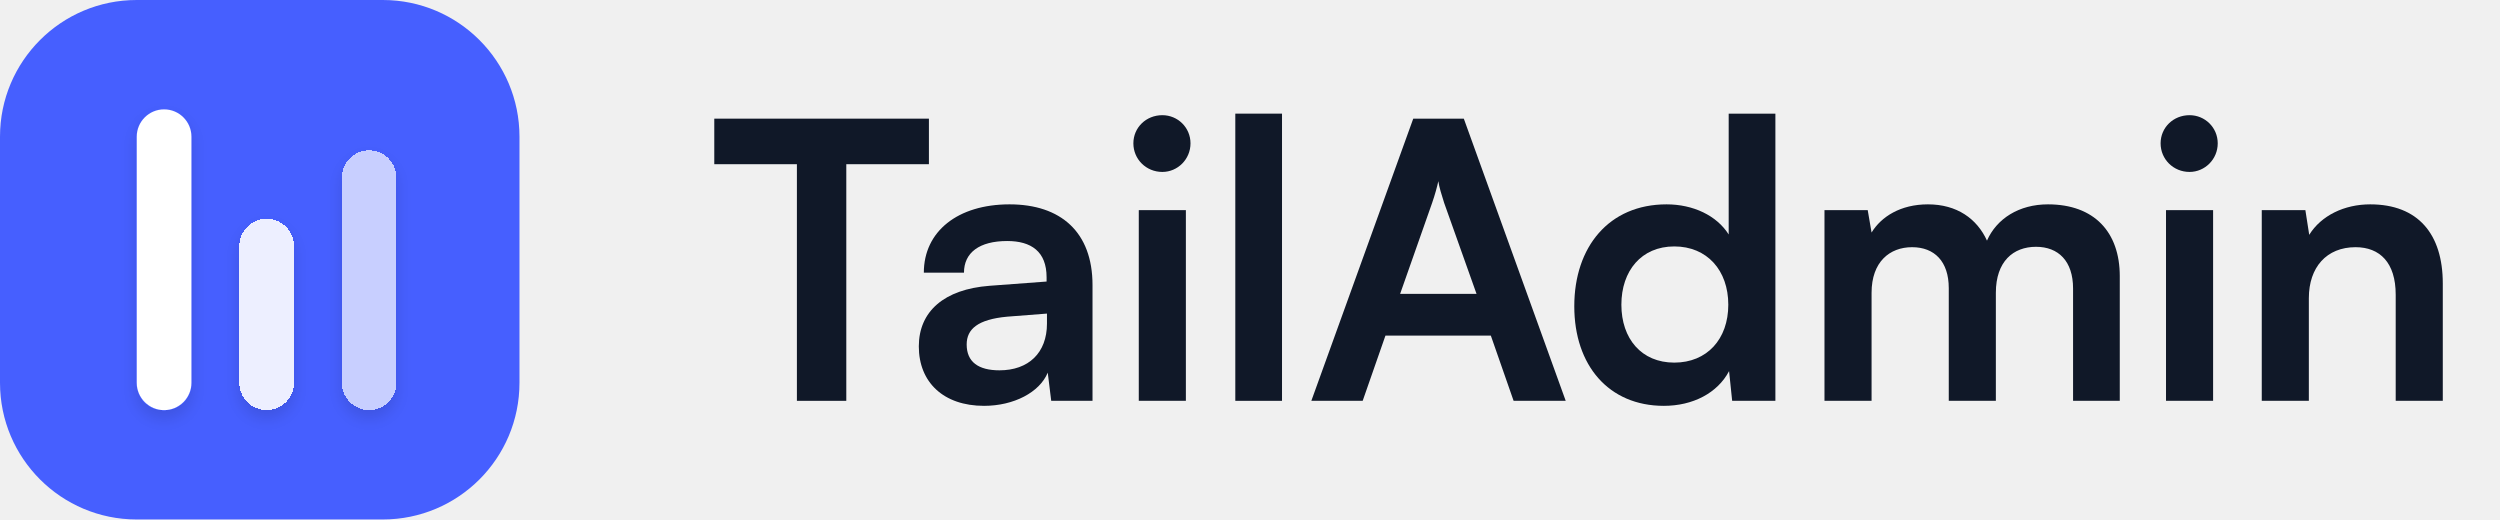
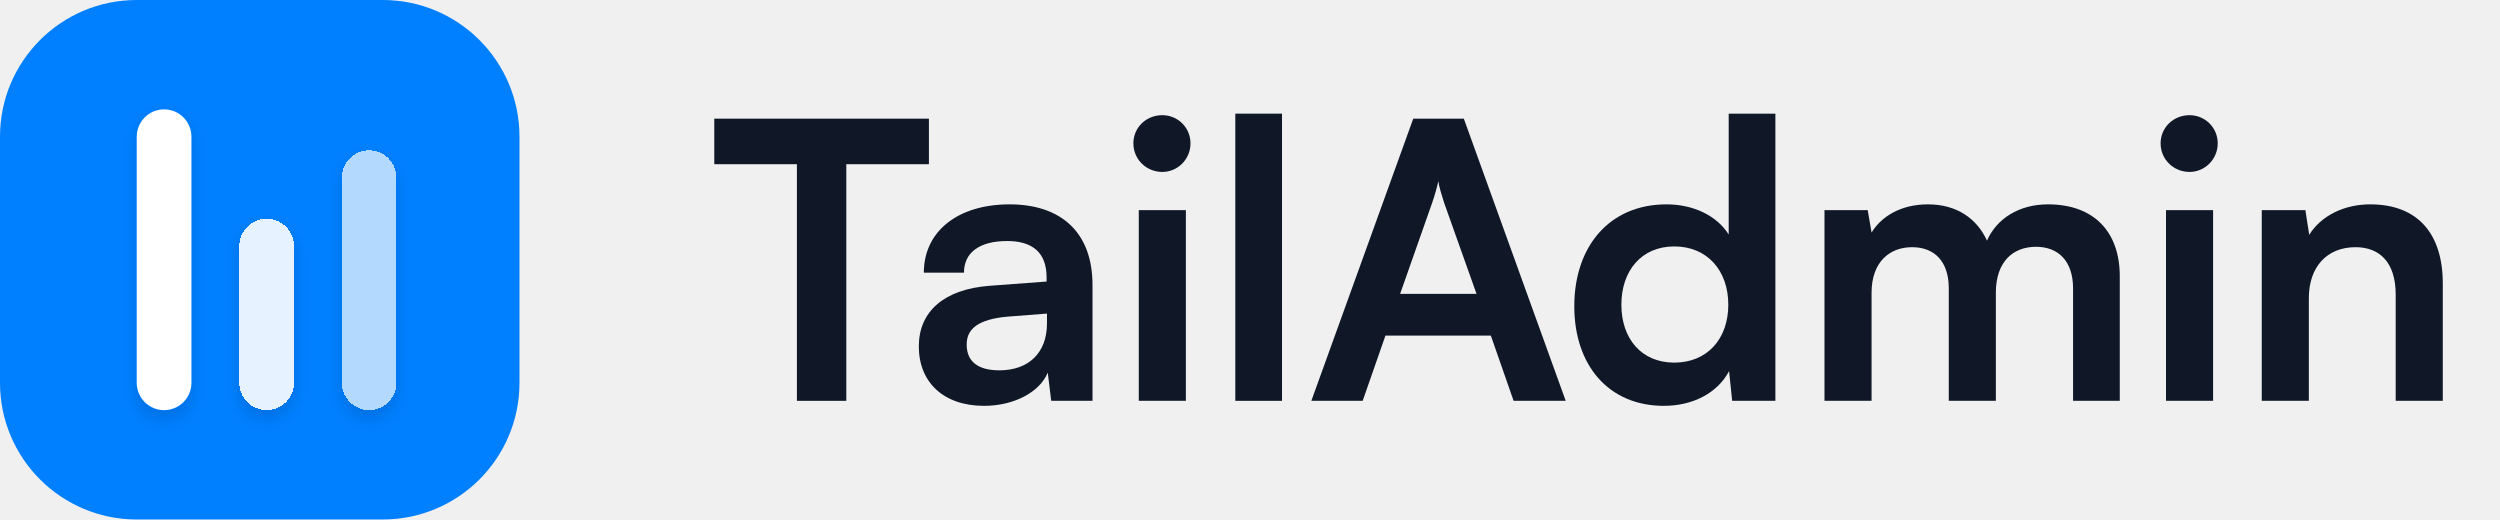
<svg xmlns="http://www.w3.org/2000/svg" width="154" height="32" viewBox="0 0 154 32" fill="none">
-   <path d="M0 8.421C0 3.77 3.77 0 8.421 0H23.579C28.23 0 32 3.77 32 8.421V23.579C32 28.23 28.23 32 23.579 32H8.421C3.77 32 0 28.23 0 23.579V8.421Z" fill="#465FFF" />
+   <path d="M0 8.421C0 3.77 3.77 0 8.421 0H23.579C28.23 0 32 3.77 32 8.421V23.579C32 28.23 28.23 32 23.579 32H8.421C3.77 32 0 28.23 0 23.579V8.421Z" fill="#007fff" />
  <g filter="url(#filter0_d_1624_24907)">
    <path d="M8.424 8.422C8.424 7.491 9.178 6.737 10.108 6.737V6.737C11.038 6.737 11.792 7.491 11.792 8.422V23.579C11.792 24.51 11.038 25.264 10.108 25.264V25.264C9.178 25.264 8.424 24.51 8.424 23.579V8.422Z" fill="white" />
  </g>
  <g filter="url(#filter1_d_1624_24907)">
    <path d="M14.742 15.157C14.742 14.227 15.496 13.473 16.426 13.473V13.473C17.357 13.473 18.111 14.227 18.111 15.157V23.578C18.111 24.508 17.357 25.262 16.426 25.262V25.262C15.496 25.262 14.742 24.508 14.742 23.578V15.157Z" fill="white" fill-opacity="0.9" shape-rendering="crispEdges" />
  </g>
  <g filter="url(#filter2_d_1624_24907)">
    <path d="M21.055 10.946C21.055 10.016 21.809 9.262 22.739 9.262V9.262C23.669 9.262 24.423 10.016 24.423 10.946V23.578C24.423 24.508 23.669 25.262 22.739 25.262V25.262C21.809 25.262 21.055 24.508 21.055 23.578V10.946Z" fill="white" fill-opacity="0.7" shape-rendering="crispEdges" />
  </g>
  <path d="M44 10.115H49.089V24.691H52.132V10.115H57.221V7.309H44V10.115Z" fill="#101828" />
  <path d="M60.617 25C62.448 25 64.042 24.168 64.541 22.955L64.755 24.691H67.299V17.558C67.299 14.3 65.349 12.588 62.187 12.588C59.001 12.588 56.908 14.252 56.908 16.797H59.381C59.381 15.56 60.332 14.847 62.044 14.847C63.519 14.847 64.47 15.489 64.47 17.082V17.343L60.95 17.605C58.168 17.819 56.599 19.174 56.599 21.338C56.599 23.549 58.121 25 60.617 25ZM61.569 22.812C60.261 22.812 59.547 22.289 59.547 21.219C59.547 20.268 60.237 19.674 62.044 19.507L64.493 19.317V19.935C64.493 21.742 63.352 22.812 61.569 22.812Z" fill="#101828" />
  <path d="M71.6 10.591C72.551 10.591 73.335 9.806 73.335 8.831C73.335 7.856 72.551 7.095 71.6 7.095C70.601 7.095 69.816 7.856 69.816 8.831C69.816 9.806 70.601 10.591 71.6 10.591ZM70.149 24.691H73.05V12.944H70.149V24.691Z" fill="#101828" />
  <path d="M78.972 24.691V7H76.095V24.691H78.972Z" fill="#101828" />
  <path d="M83.941 24.691L85.344 20.672H91.835L93.238 24.691H96.448L90.171 7.309H87.056L80.778 24.691H83.941ZM88.221 12.493C88.387 12.017 88.53 11.494 88.601 11.161C88.649 11.518 88.815 12.041 88.958 12.493L90.955 18.104H86.247L88.221 12.493Z" fill="#101828" />
  <path d="M102.493 25C104.276 25 105.798 24.215 106.511 22.86L106.701 24.691H109.364V7H106.487V14.443C105.75 13.277 104.3 12.588 102.659 12.588C99.116 12.588 96.976 15.203 96.976 18.865C96.976 22.503 99.092 25 102.493 25ZM103.135 22.337C101.113 22.337 99.877 20.863 99.877 18.77C99.877 16.678 101.113 15.18 103.135 15.18C105.156 15.18 106.463 16.654 106.463 18.77C106.463 20.886 105.156 22.337 103.135 22.337Z" fill="#101828" />
  <path d="M115.289 24.691V18.033C115.289 16.131 116.406 15.227 117.785 15.227C119.164 15.227 120.044 16.107 120.044 17.748V24.691H122.945V18.033C122.945 16.107 124.015 15.203 125.418 15.203C126.797 15.203 127.701 16.083 127.701 17.771V24.691H130.578V17.011C130.578 14.3 129.008 12.588 126.155 12.588C124.372 12.588 122.993 13.468 122.398 14.823C121.78 13.468 120.543 12.588 118.76 12.588C117.072 12.588 115.883 13.349 115.289 14.324L115.051 12.944H112.388V24.691H115.289Z" fill="#101828" />
  <path d="M134.876 10.591C135.827 10.591 136.612 9.806 136.612 8.831C136.612 7.856 135.827 7.095 134.876 7.095C133.877 7.095 133.093 7.856 133.093 8.831C133.093 9.806 133.877 10.591 134.876 10.591ZM133.426 24.691H136.327V12.944H133.426V24.691Z" fill="#101828" />
  <path d="M142.225 24.691V18.366C142.225 16.464 143.318 15.227 145.102 15.227C146.6 15.227 147.575 16.178 147.575 18.152V24.691H150.476V17.462C150.476 14.419 148.954 12.588 146.005 12.588C144.412 12.588 142.985 13.277 142.248 14.466L142.011 12.944H139.324V24.691H142.225Z" fill="#101828" />
  <defs>
    <filter id="filter0_d_1624_24907" x="7.424" y="6.237" width="5.368" height="20.526" filterUnits="userSpaceOnUse" color-interpolation-filters="sRGB">
      <feFlood flood-opacity="0" result="BackgroundImageFix" />
      <feColorMatrix in="SourceAlpha" type="matrix" values="0 0 0 0 0 0 0 0 0 0 0 0 0 0 0 0 0 0 127 0" result="hardAlpha" />
      <feOffset dy="0.5" />
      <feGaussianBlur stdDeviation="0.5" />
      <feComposite in2="hardAlpha" operator="out" />
      <feColorMatrix type="matrix" values="0 0 0 0 0 0 0 0 0 0 0 0 0 0 0 0 0 0 0.12 0" />
      <feBlend mode="normal" in2="BackgroundImageFix" result="effect1_dropShadow_1624_24907" />
      <feBlend mode="normal" in="SourceGraphic" in2="effect1_dropShadow_1624_24907" result="shape" />
    </filter>
    <filter id="filter1_d_1624_24907" x="13.742" y="12.973" width="5.368" height="13.79" filterUnits="userSpaceOnUse" color-interpolation-filters="sRGB">
      <feFlood flood-opacity="0" result="BackgroundImageFix" />
      <feColorMatrix in="SourceAlpha" type="matrix" values="0 0 0 0 0 0 0 0 0 0 0 0 0 0 0 0 0 0 127 0" result="hardAlpha" />
      <feOffset dy="0.5" />
      <feGaussianBlur stdDeviation="0.5" />
      <feComposite in2="hardAlpha" operator="out" />
      <feColorMatrix type="matrix" values="0 0 0 0 0 0 0 0 0 0 0 0 0 0 0 0 0 0 0.12 0" />
      <feBlend mode="normal" in2="BackgroundImageFix" result="effect1_dropShadow_1624_24907" />
      <feBlend mode="normal" in="SourceGraphic" in2="effect1_dropShadow_1624_24907" result="shape" />
    </filter>
    <filter id="filter2_d_1624_24907" x="20.055" y="8.762" width="5.368" height="18" filterUnits="userSpaceOnUse" color-interpolation-filters="sRGB">
      <feFlood flood-opacity="0" result="BackgroundImageFix" />
      <feColorMatrix in="SourceAlpha" type="matrix" values="0 0 0 0 0 0 0 0 0 0 0 0 0 0 0 0 0 0 127 0" result="hardAlpha" />
      <feOffset dy="0.5" />
      <feGaussianBlur stdDeviation="0.5" />
      <feComposite in2="hardAlpha" operator="out" />
      <feColorMatrix type="matrix" values="0 0 0 0 0 0 0 0 0 0 0 0 0 0 0 0 0 0 0.12 0" />
      <feBlend mode="normal" in2="BackgroundImageFix" result="effect1_dropShadow_1624_24907" />
      <feBlend mode="normal" in="SourceGraphic" in2="effect1_dropShadow_1624_24907" result="shape" />
    </filter>
  </defs>
</svg>
